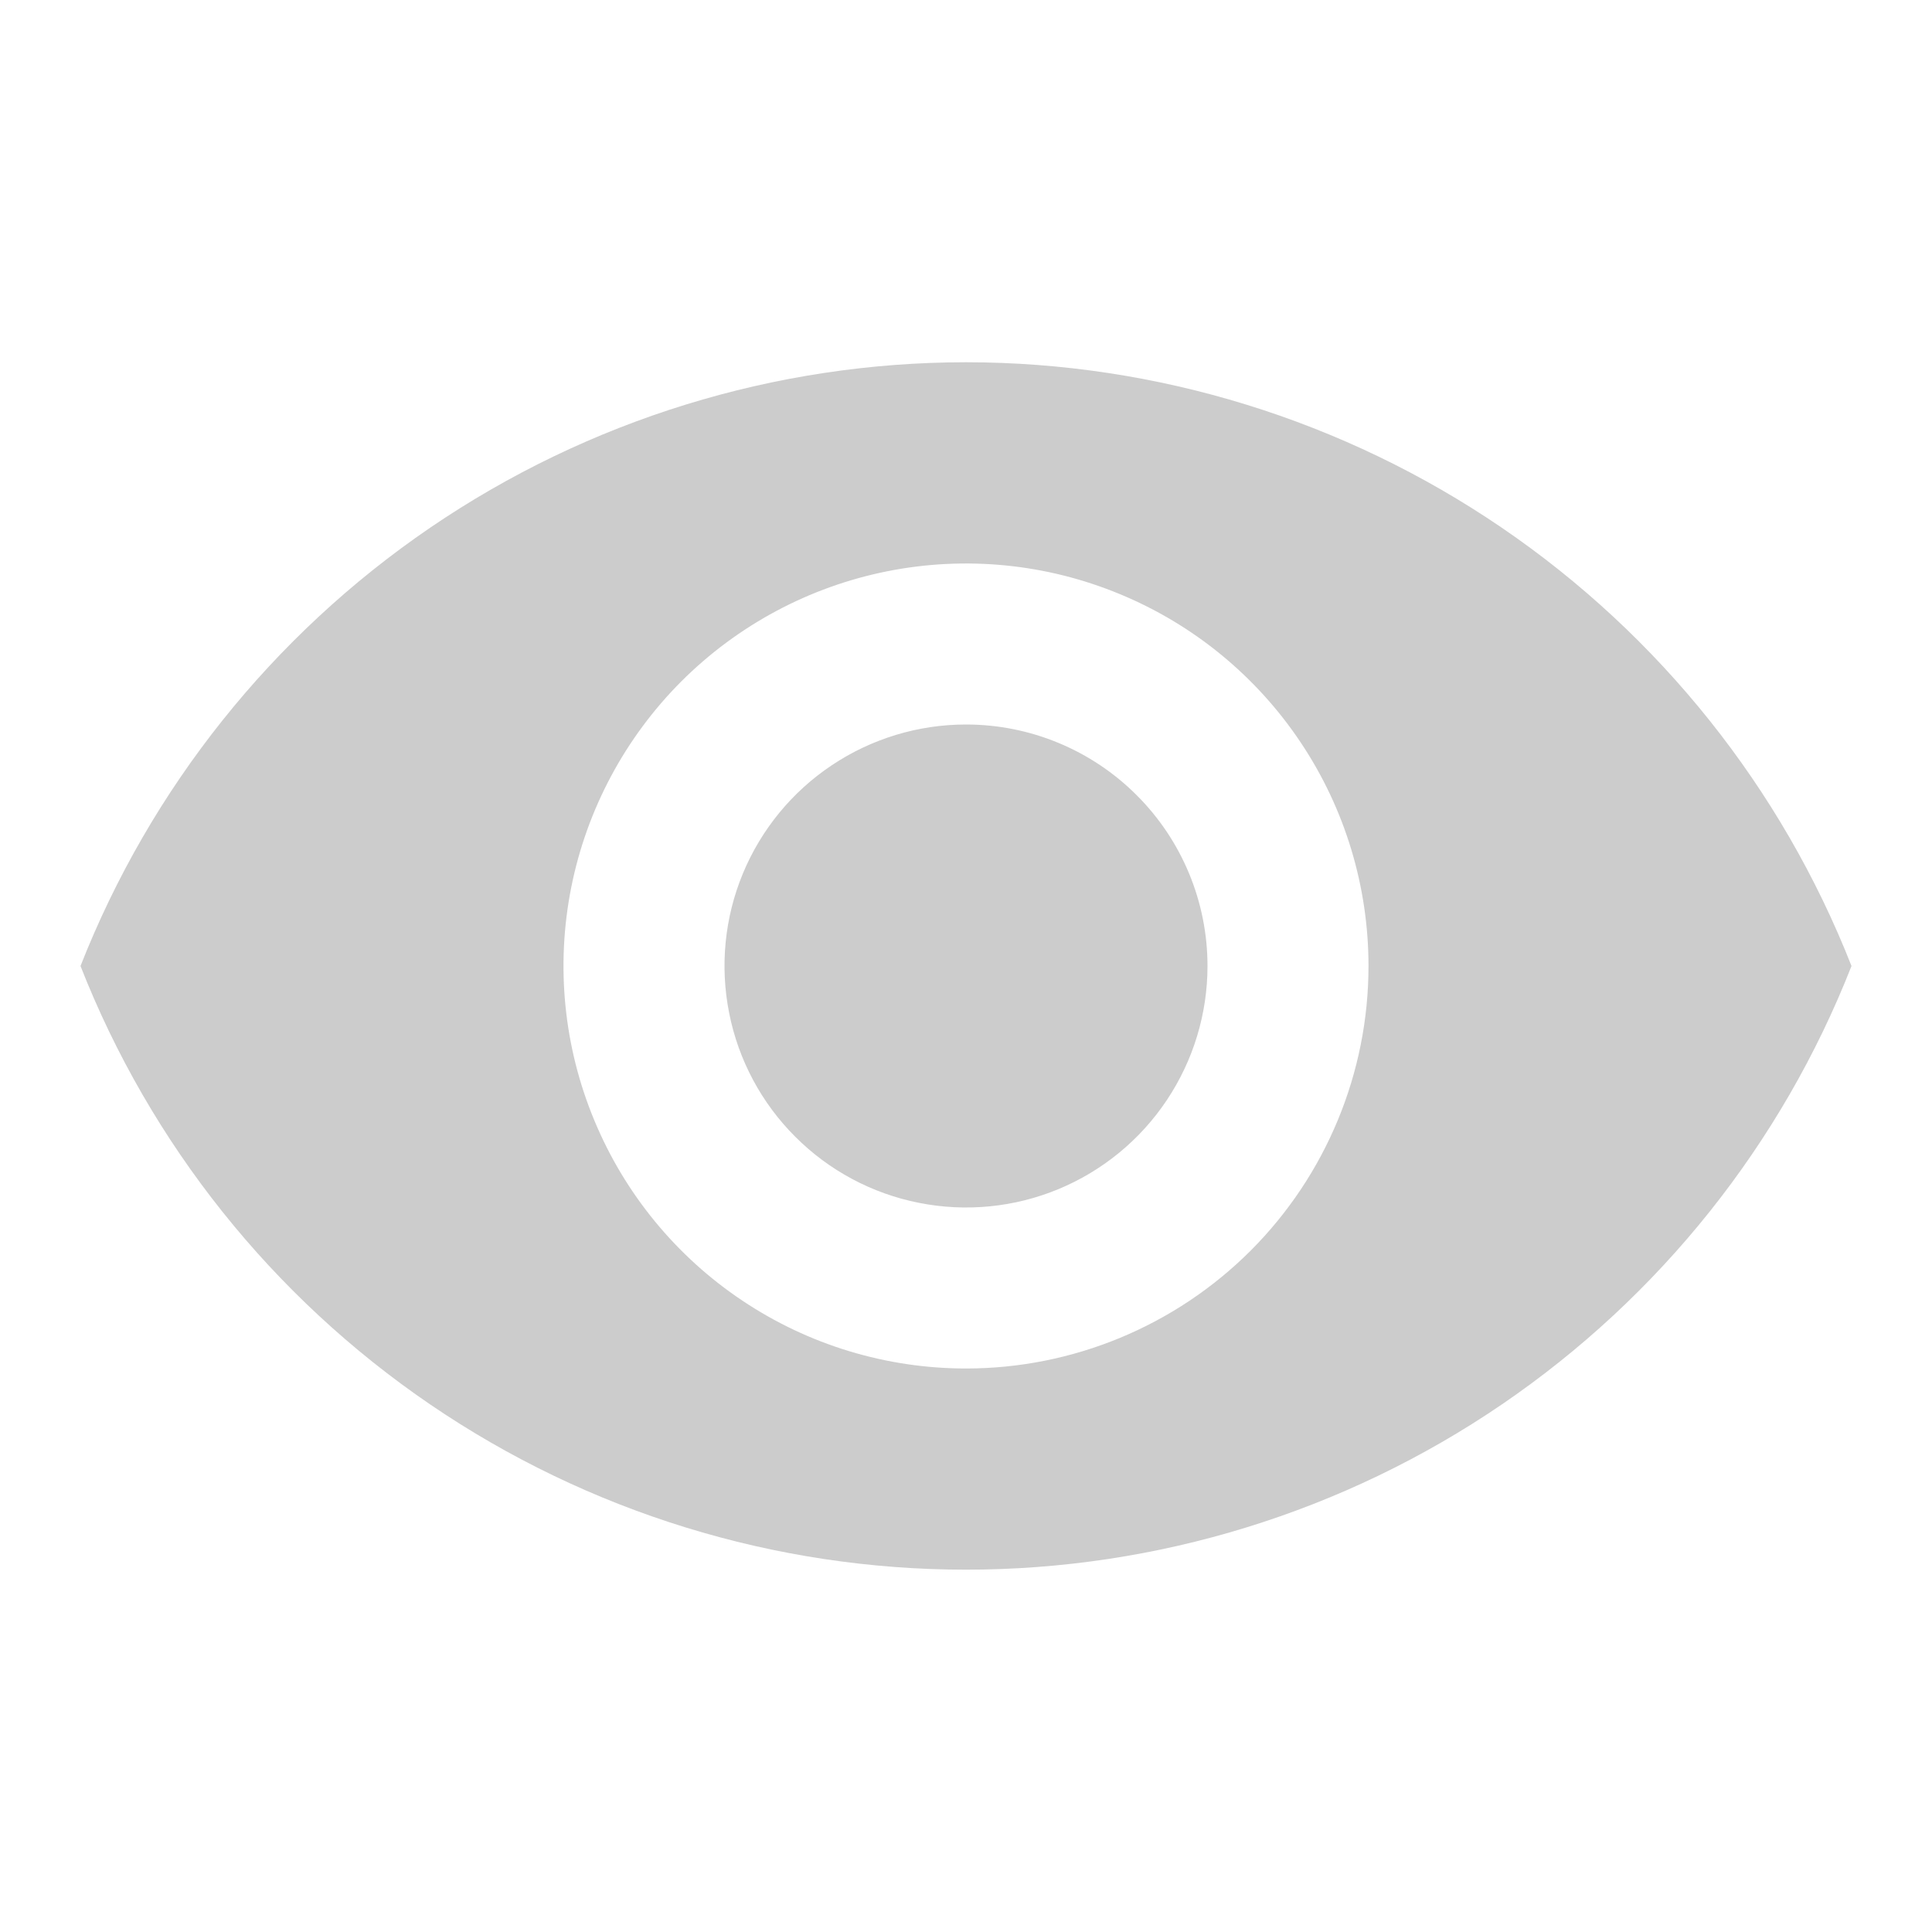
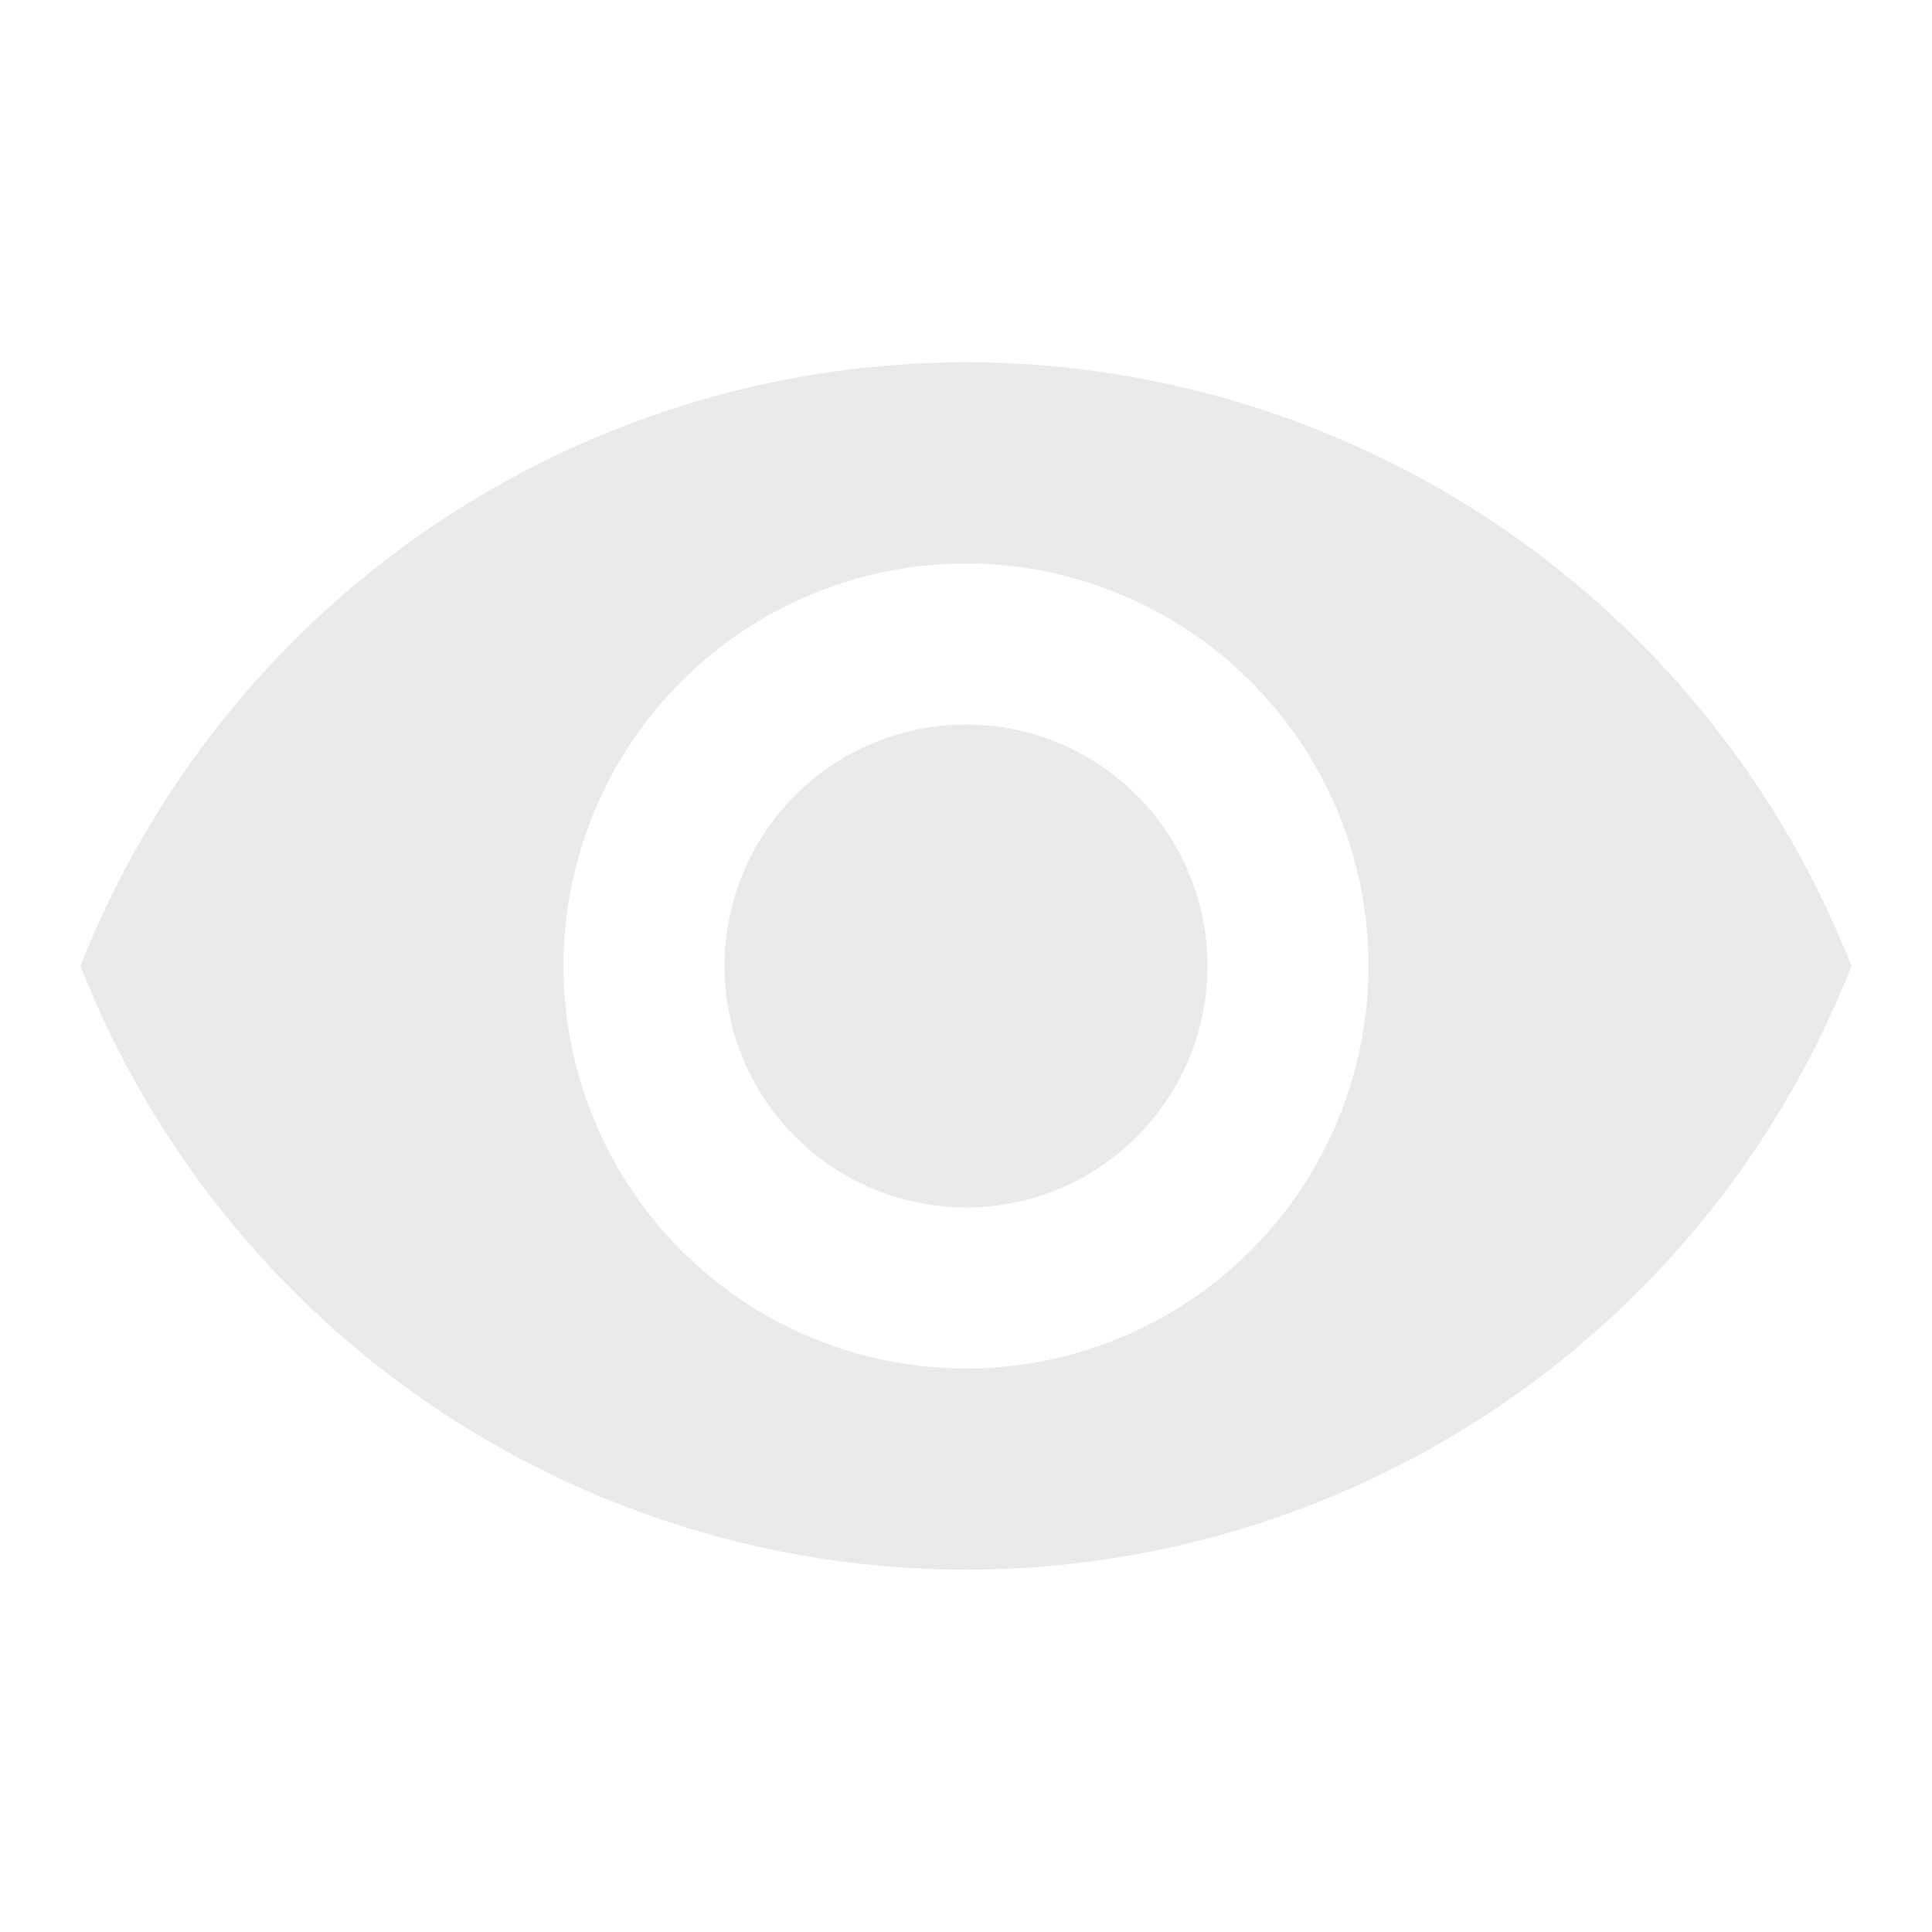
<svg xmlns="http://www.w3.org/2000/svg" width="24" height="24" viewBox="0 0 24 24" fill="none">
-   <path opacity="0.2" d="M12 4.5C9.625 4.501 7.306 5.218 5.344 6.555C3.383 7.893 1.869 9.79 1 12C1.868 14.211 3.381 16.108 5.343 17.446C7.306 18.784 9.625 19.499 12 19.499C14.375 19.499 16.695 18.784 18.657 17.446C20.619 16.108 22.132 14.211 23 12C22.131 9.79 20.617 7.893 18.655 6.555C16.694 5.218 14.374 4.501 12 4.5ZM12 17C11.011 17 10.044 16.707 9.222 16.157C8.4 15.608 7.759 14.827 7.381 13.913C7.002 13 6.903 11.995 7.096 11.024C7.289 10.055 7.765 9.164 8.464 8.464C9.164 7.765 10.055 7.289 11.024 7.096C11.995 6.903 13 7.002 13.913 7.381C14.827 7.759 15.608 8.4 16.157 9.222C16.707 10.044 17 11.011 17 12C17 13.326 16.473 14.598 15.536 15.536C14.598 16.473 13.326 17 12 17ZM12 9C11.407 9 10.827 9.176 10.333 9.506C9.84 9.835 9.455 10.304 9.228 10.852C9.001 11.4 8.942 12.003 9.058 12.585C9.173 13.167 9.459 13.702 9.879 14.121C10.298 14.541 10.833 14.827 11.415 14.942C11.997 15.058 12.6 14.999 13.148 14.772C13.696 14.545 14.165 14.16 14.494 13.667C14.824 13.173 15 12.593 15 12C15 11.204 14.684 10.441 14.121 9.879C13.559 9.316 12.796 9 12 9Z" fill="black" />
+   <path opacity="0.2" d="M12 4.5C9.625 4.501 7.306 5.218 5.344 6.555C3.383 7.893 1.869 9.79 1 12C1.868 14.211 3.381 16.108 5.343 17.446C7.306 18.784 9.625 19.499 12 19.499C14.375 19.499 16.695 18.784 18.657 17.446C20.619 16.108 22.132 14.211 23 12C22.131 9.79 20.617 7.893 18.655 6.555C16.694 5.218 14.374 4.501 12 4.5ZM12 17C11.011 17 10.044 16.707 9.222 16.157C8.4 15.608 7.759 14.827 7.381 13.913C7.002 13 6.903 11.995 7.096 11.024C7.289 10.055 7.765 9.164 8.464 8.464C9.164 7.765 10.055 7.289 11.024 7.096C11.995 6.903 13 7.002 13.913 7.381C14.827 7.759 15.608 8.4 16.157 9.222C16.707 10.044 17 11.011 17 12C17 13.326 16.473 14.598 15.536 15.536C14.598 16.473 13.326 17 12 17ZM12 9C11.407 9 10.827 9.176 10.333 9.506C9.84 9.835 9.455 10.304 9.228 10.852C9.001 11.4 8.942 12.003 9.058 12.585C9.173 13.167 9.459 13.702 9.879 14.121C10.298 14.541 10.833 14.827 11.415 14.942C11.997 15.058 12.6 14.999 13.148 14.772C13.696 14.545 14.165 14.16 14.494 13.667C14.824 13.173 15 12.593 15 12C15 11.204 14.684 10.441 14.121 9.879C13.559 9.316 12.796 9 12 9Z" fill="#989898" />
</svg>
